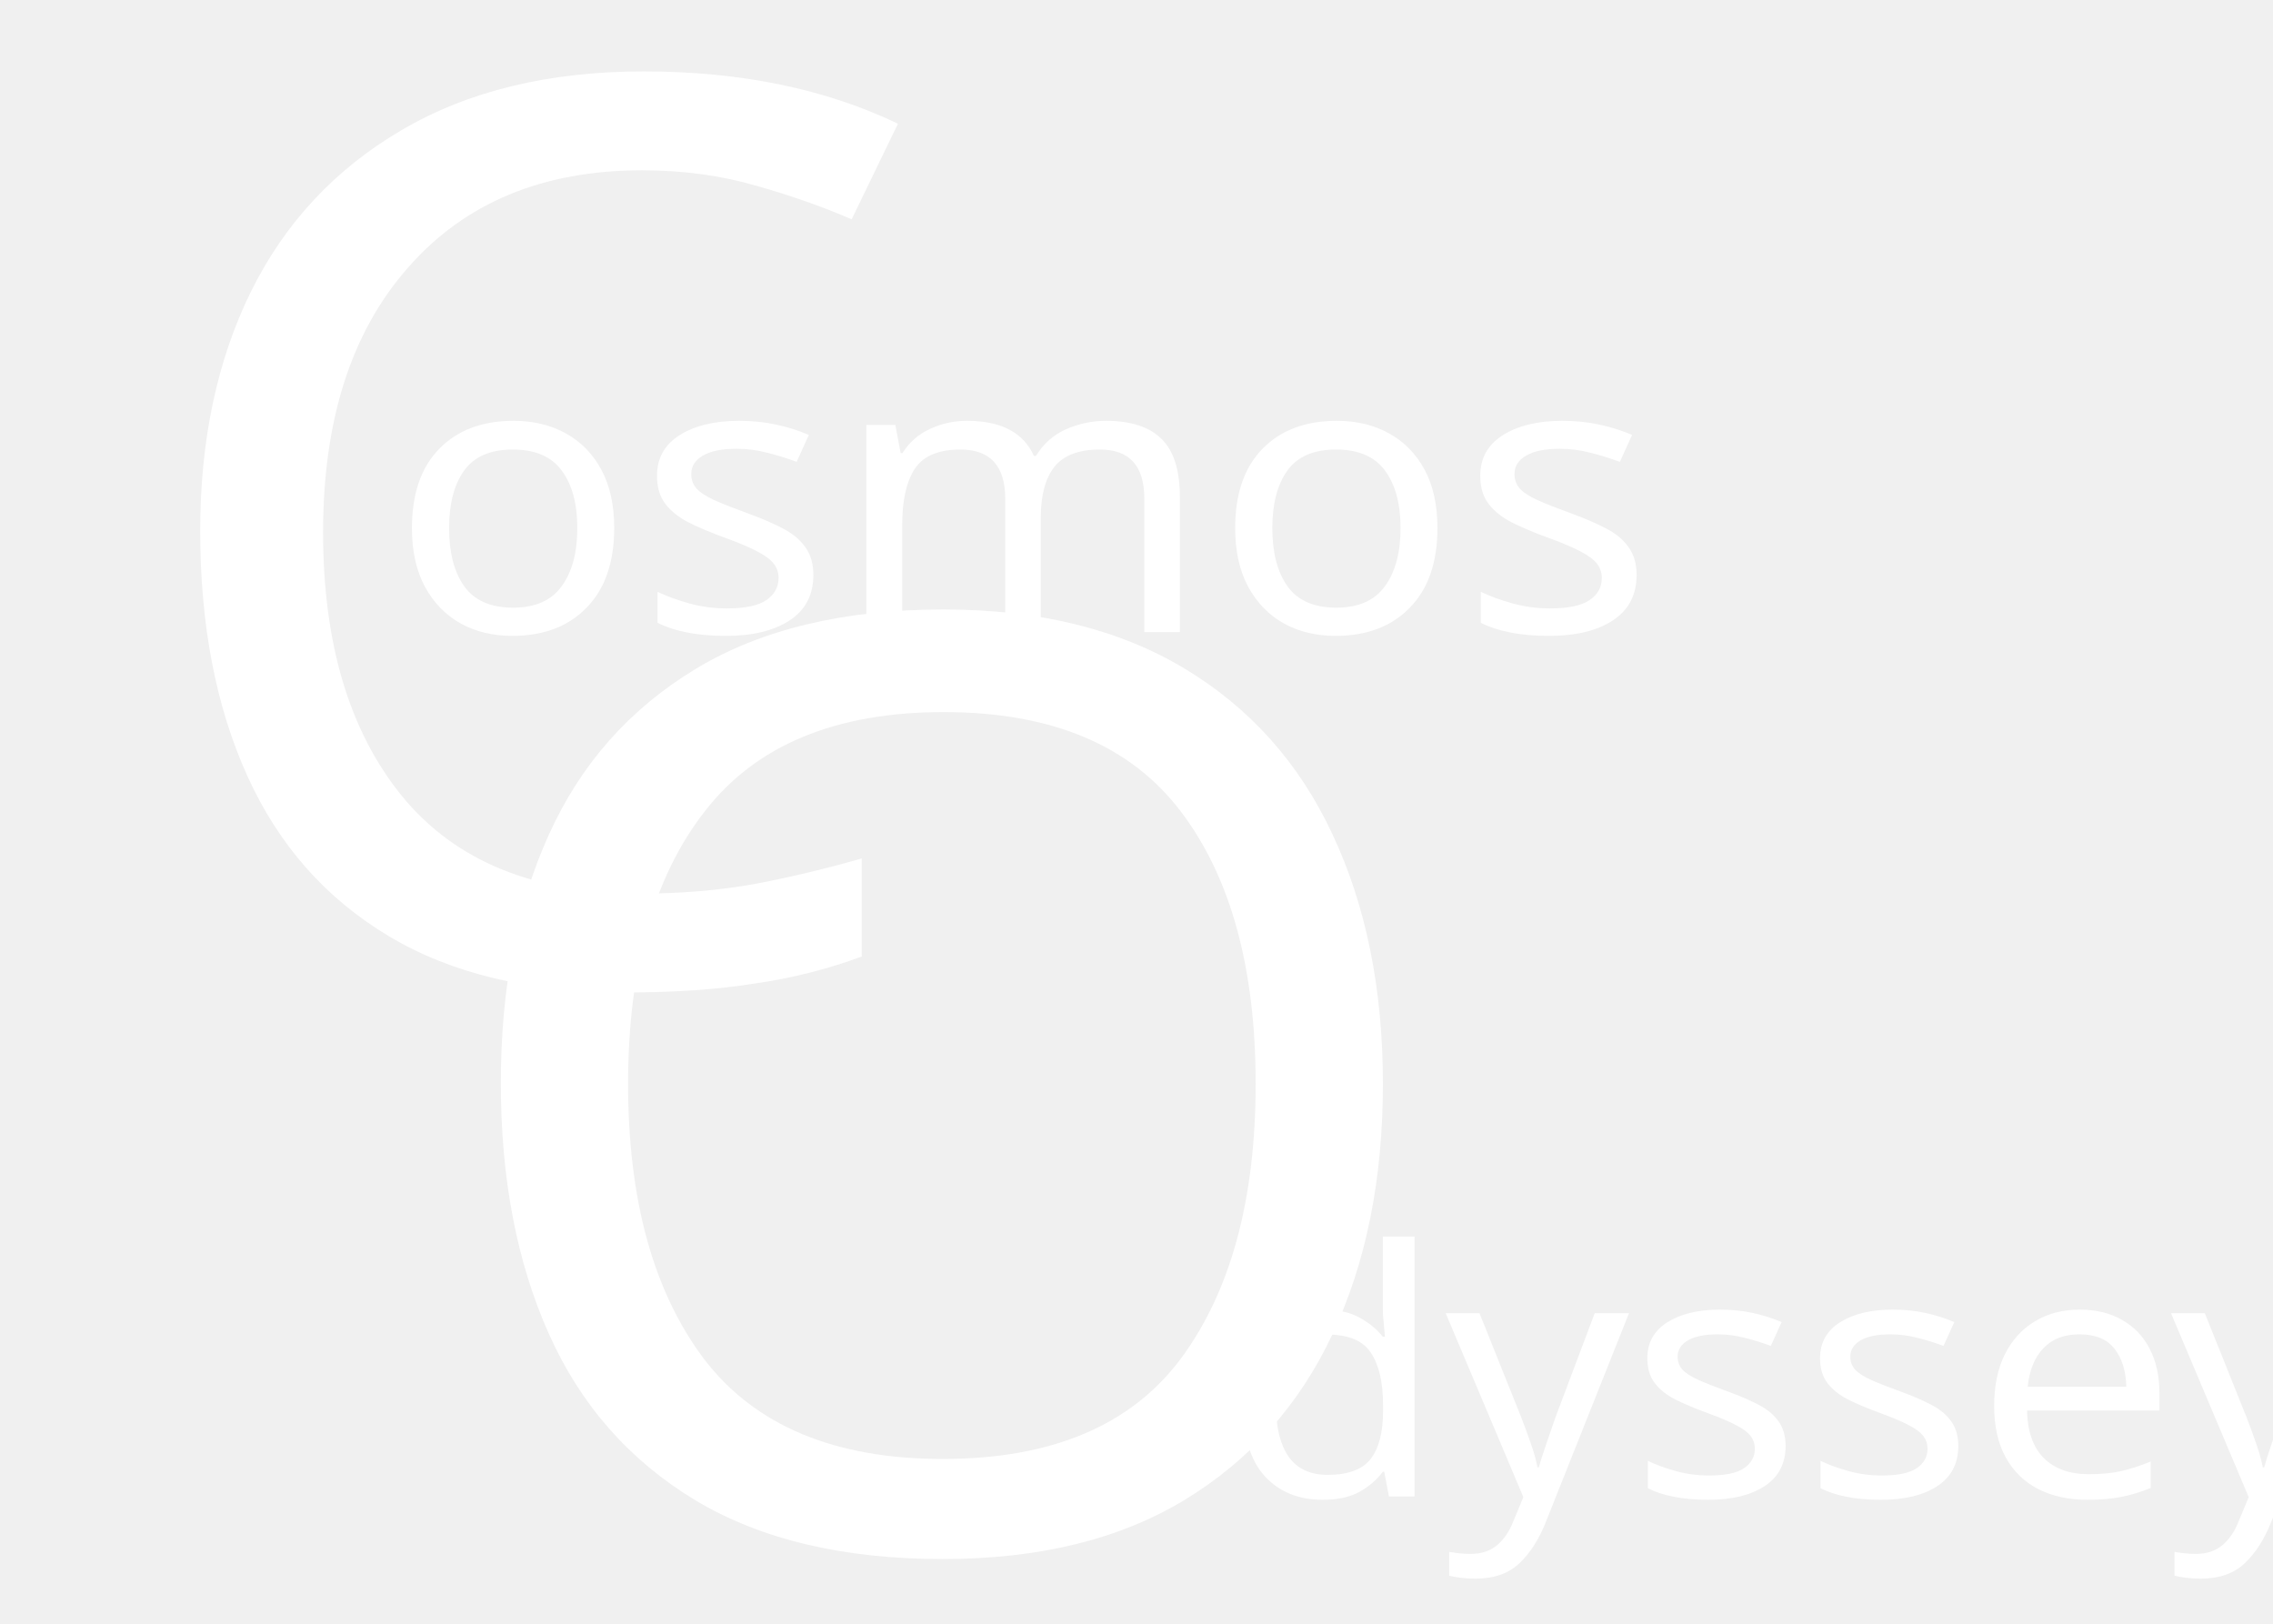
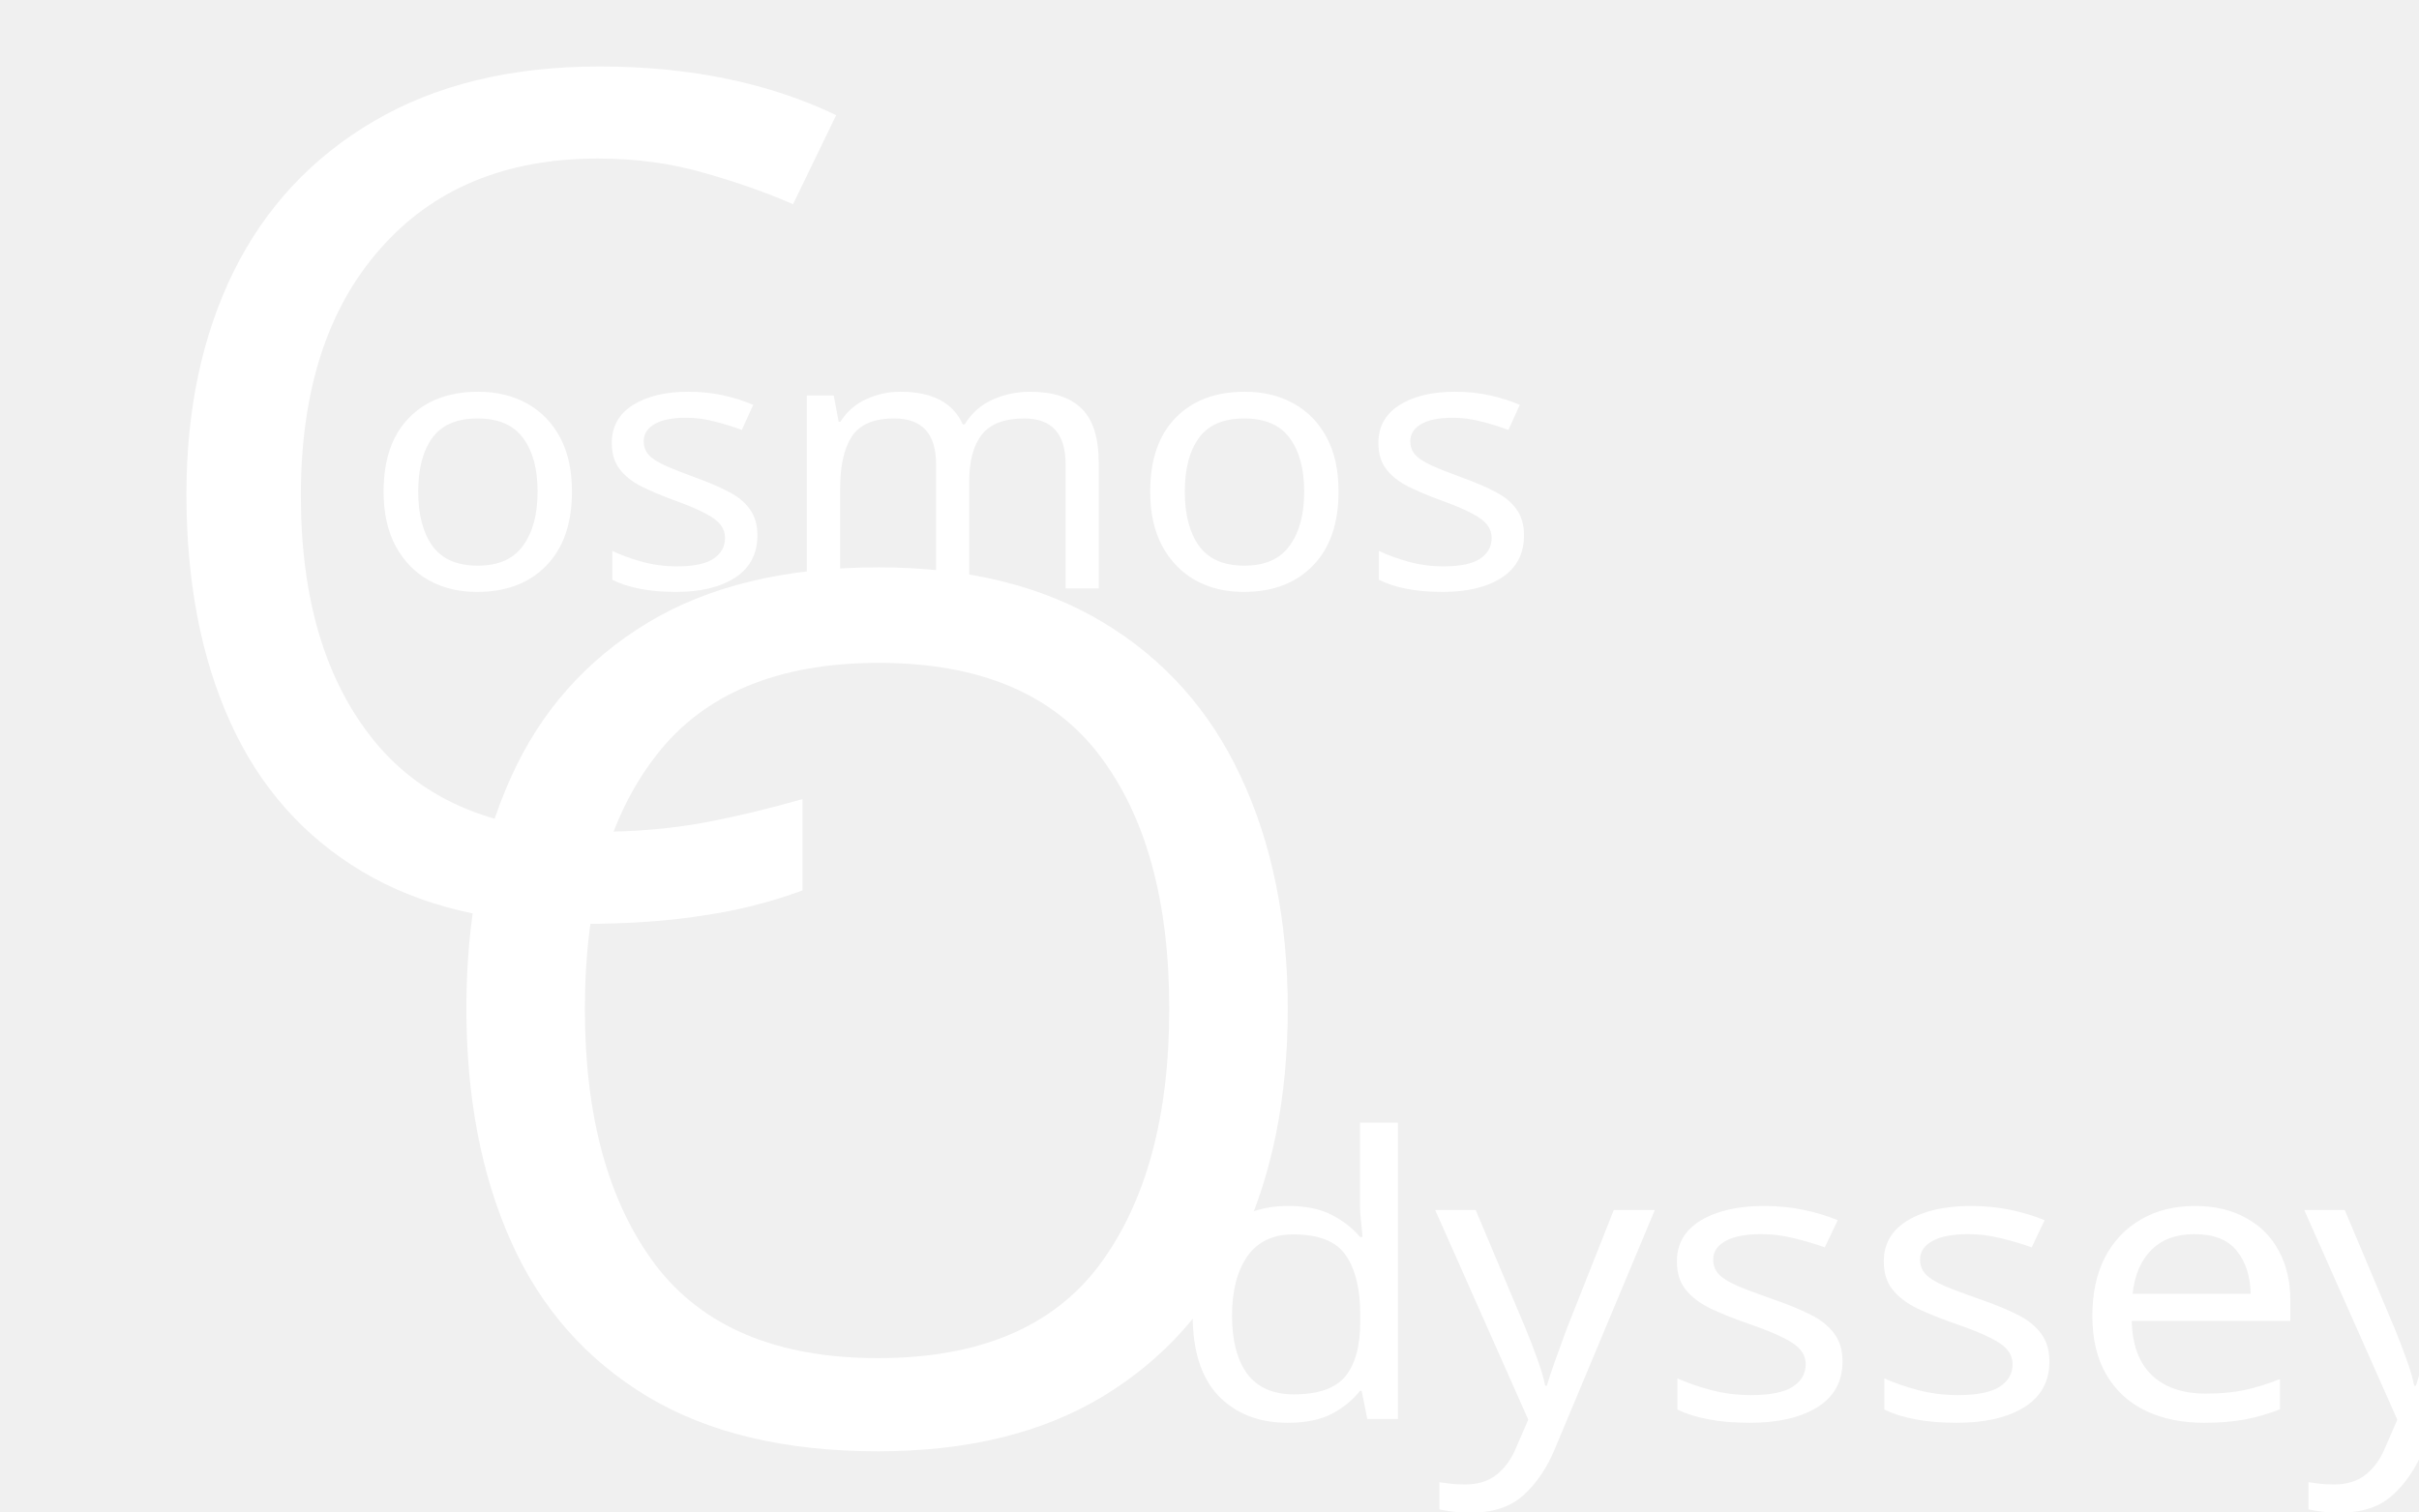
- <svg xmlns="http://www.w3.org/2000/svg" width="70" height="50">
+ <svg xmlns="http://www.w3.org/2000/svg" width="80" height="50">
  <g id="Layer_1">
    <text transform="matrix(1.6589, 0, 0, 1.61067, -4.26752, -22.8167)" xml:space="preserve" text-anchor="start" font-family="Noto Sans JP" font-size="24" id="svg_6" y="32.907" x="4.819" stroke-width="0" fill="#ffffff">C</text>
    <text transform="matrix(1.7179, 0, 0, 1.65757, -8.98912, 5.18321)" xml:space="preserve" text-anchor="start" font-family="Noto Sans JP" font-size="24" id="svg_7" y="25.601" x="12.744" stroke-width="0" fill="#ffffff">O</text>
    <text transform="matrix(0.523198, 0, 0, 0.496233, 1.5496, 1.74493)" xml:space="preserve" text-anchor="start" font-family="Noto Sans JP" font-size="24" id="svg_8" y="35.707" x="19.974" stroke-width="0" fill="#ffffff">osmos</text>
-     <text transform="matrix(0.462619, 0, 0, 0.438852, -18.2971, 2.37336)" xml:space="preserve" text-anchor="start" font-family="Noto Sans JP" font-size="24" id="svg_9" y="99.593" x="120.997" stroke-width="0" fill="#ffffff">dyssey</text>
+     <text transform="matrix(0.59519, 0, 0, 0.537506, -34.2303, -9.92327)" xml:space="preserve" text-anchor="start" font-family="Noto Sans JP" font-size="24" id="svg_9" y="105.79" x="122.467" stroke-width="0" fill="#ffffff">dyssey</text>
    <line id="svg_11" y2="36.625" x2="50.375" y1="8.125" x1="55.5" fill="none" />
    <line id="svg_12" y2="24" x2="35" y1="26" x1="53.75" fill="none" />
  </g>
</svg>
